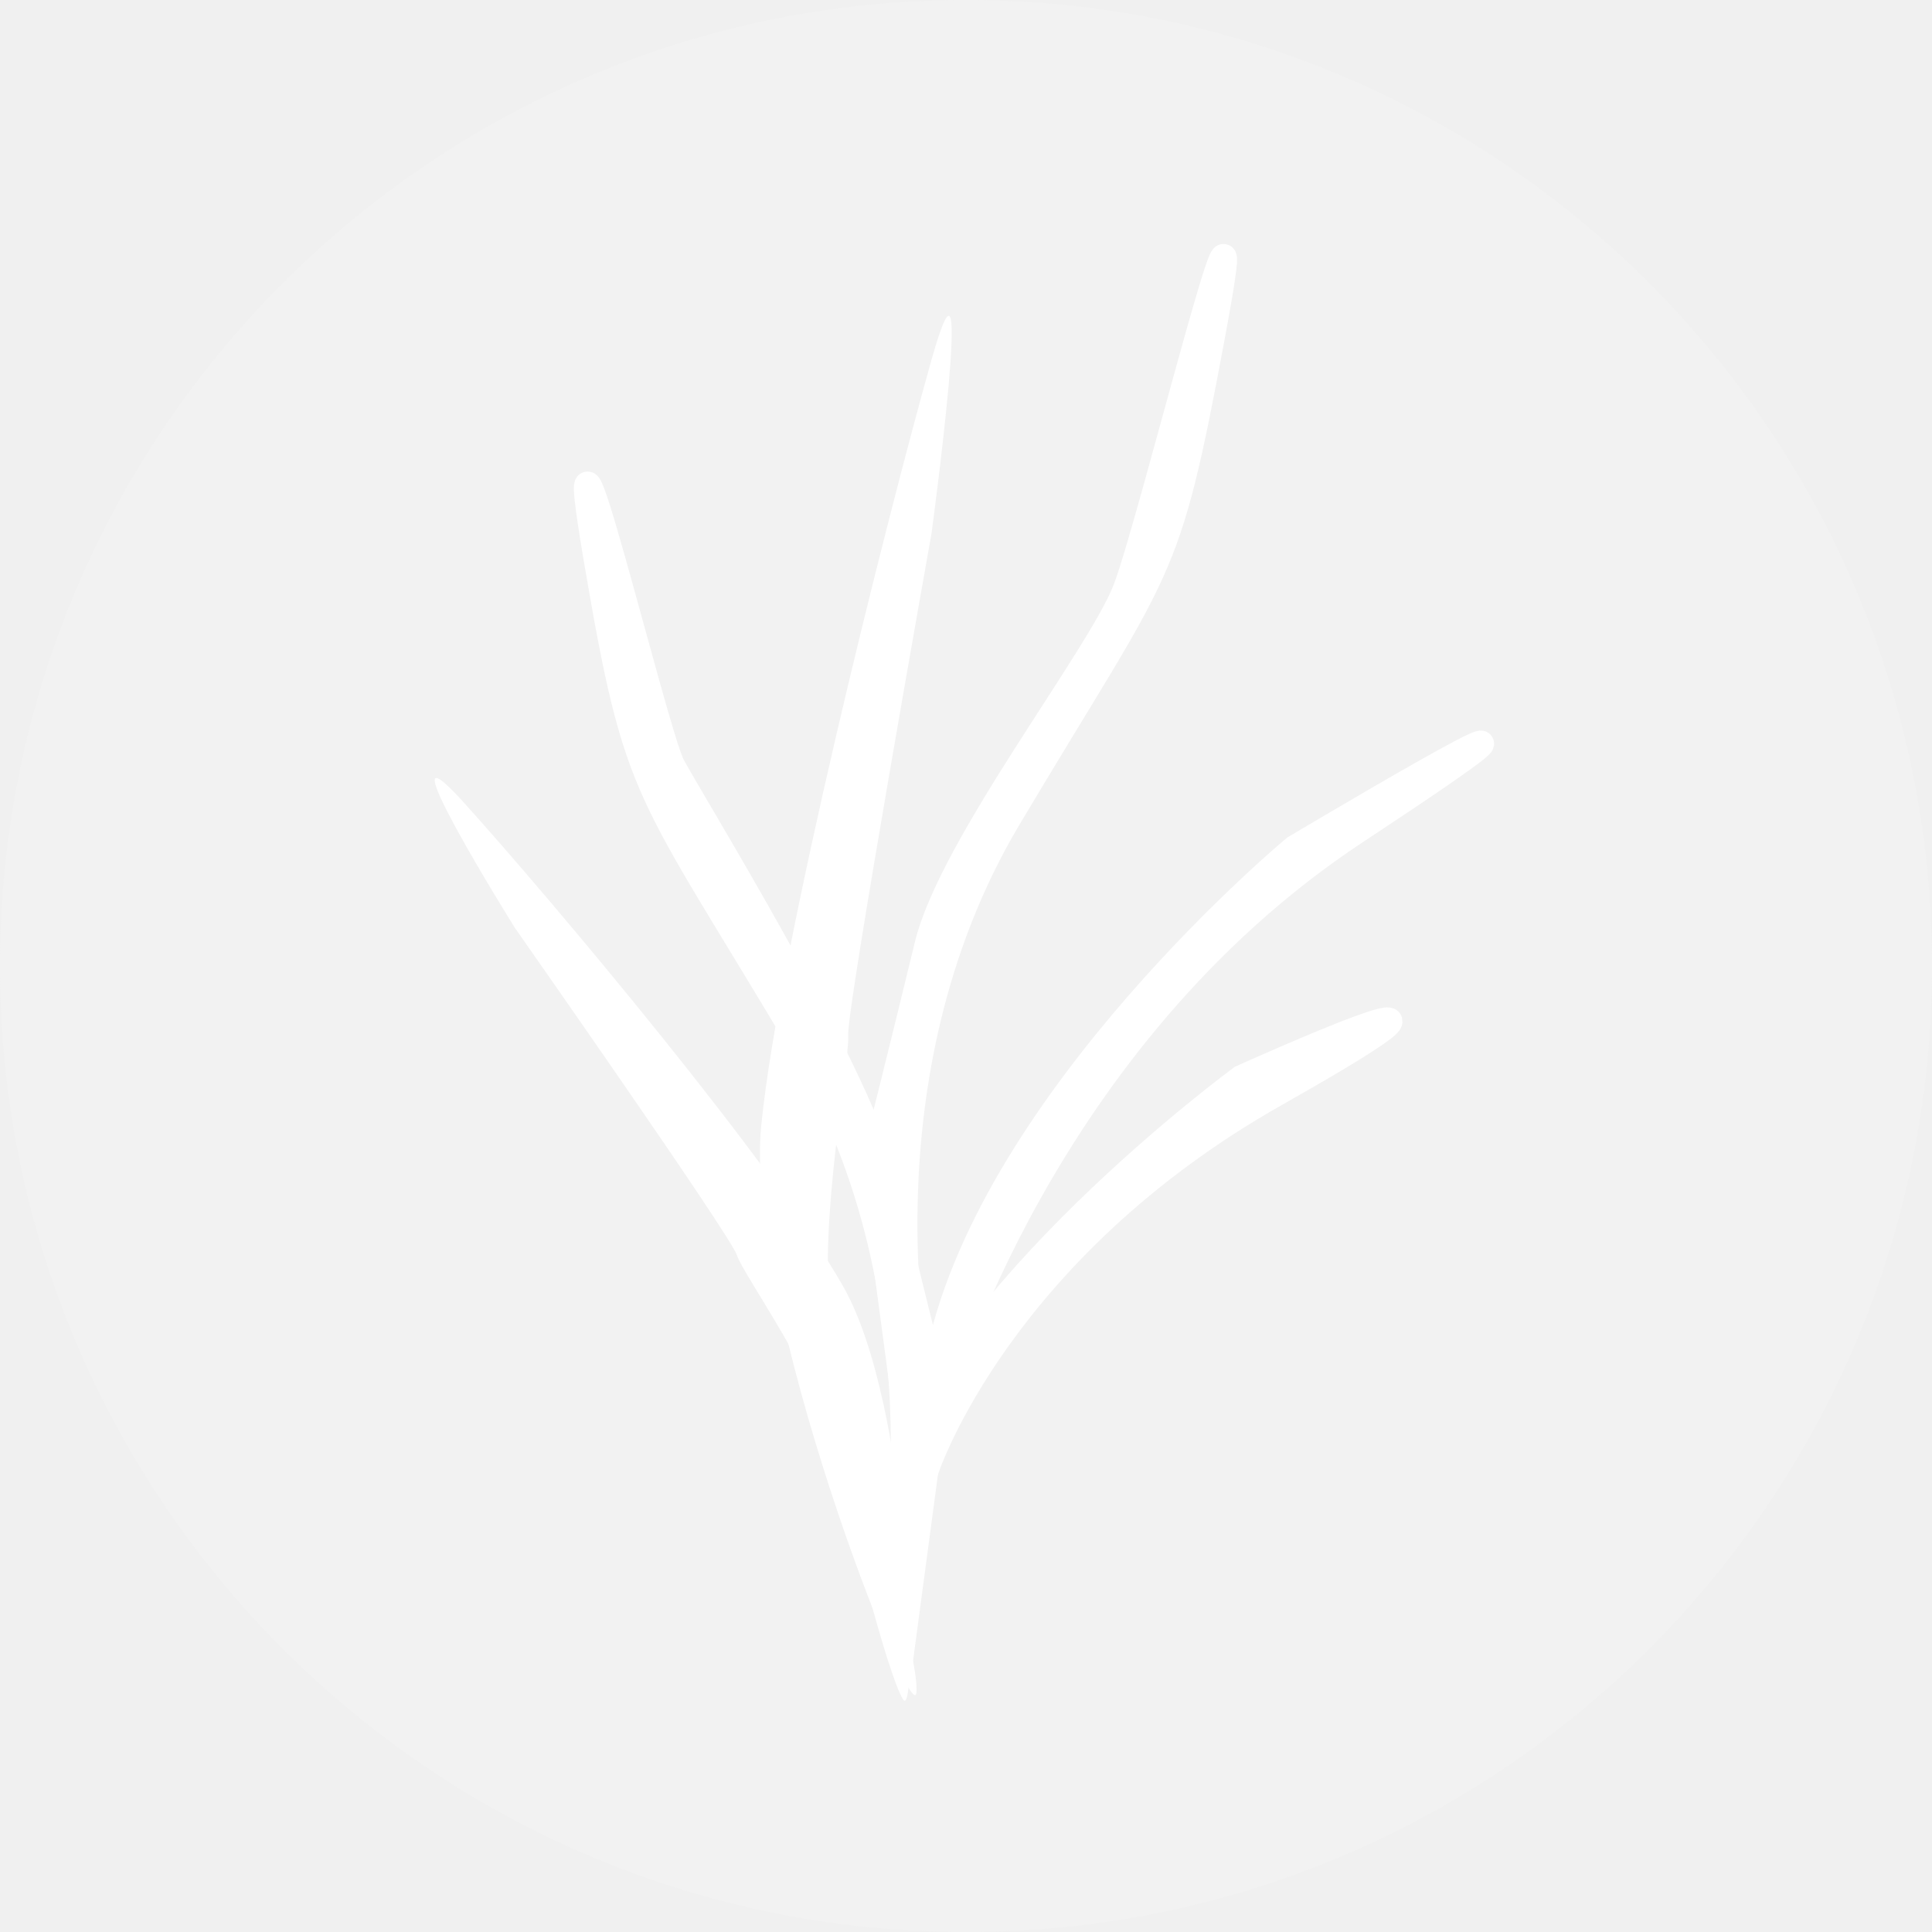
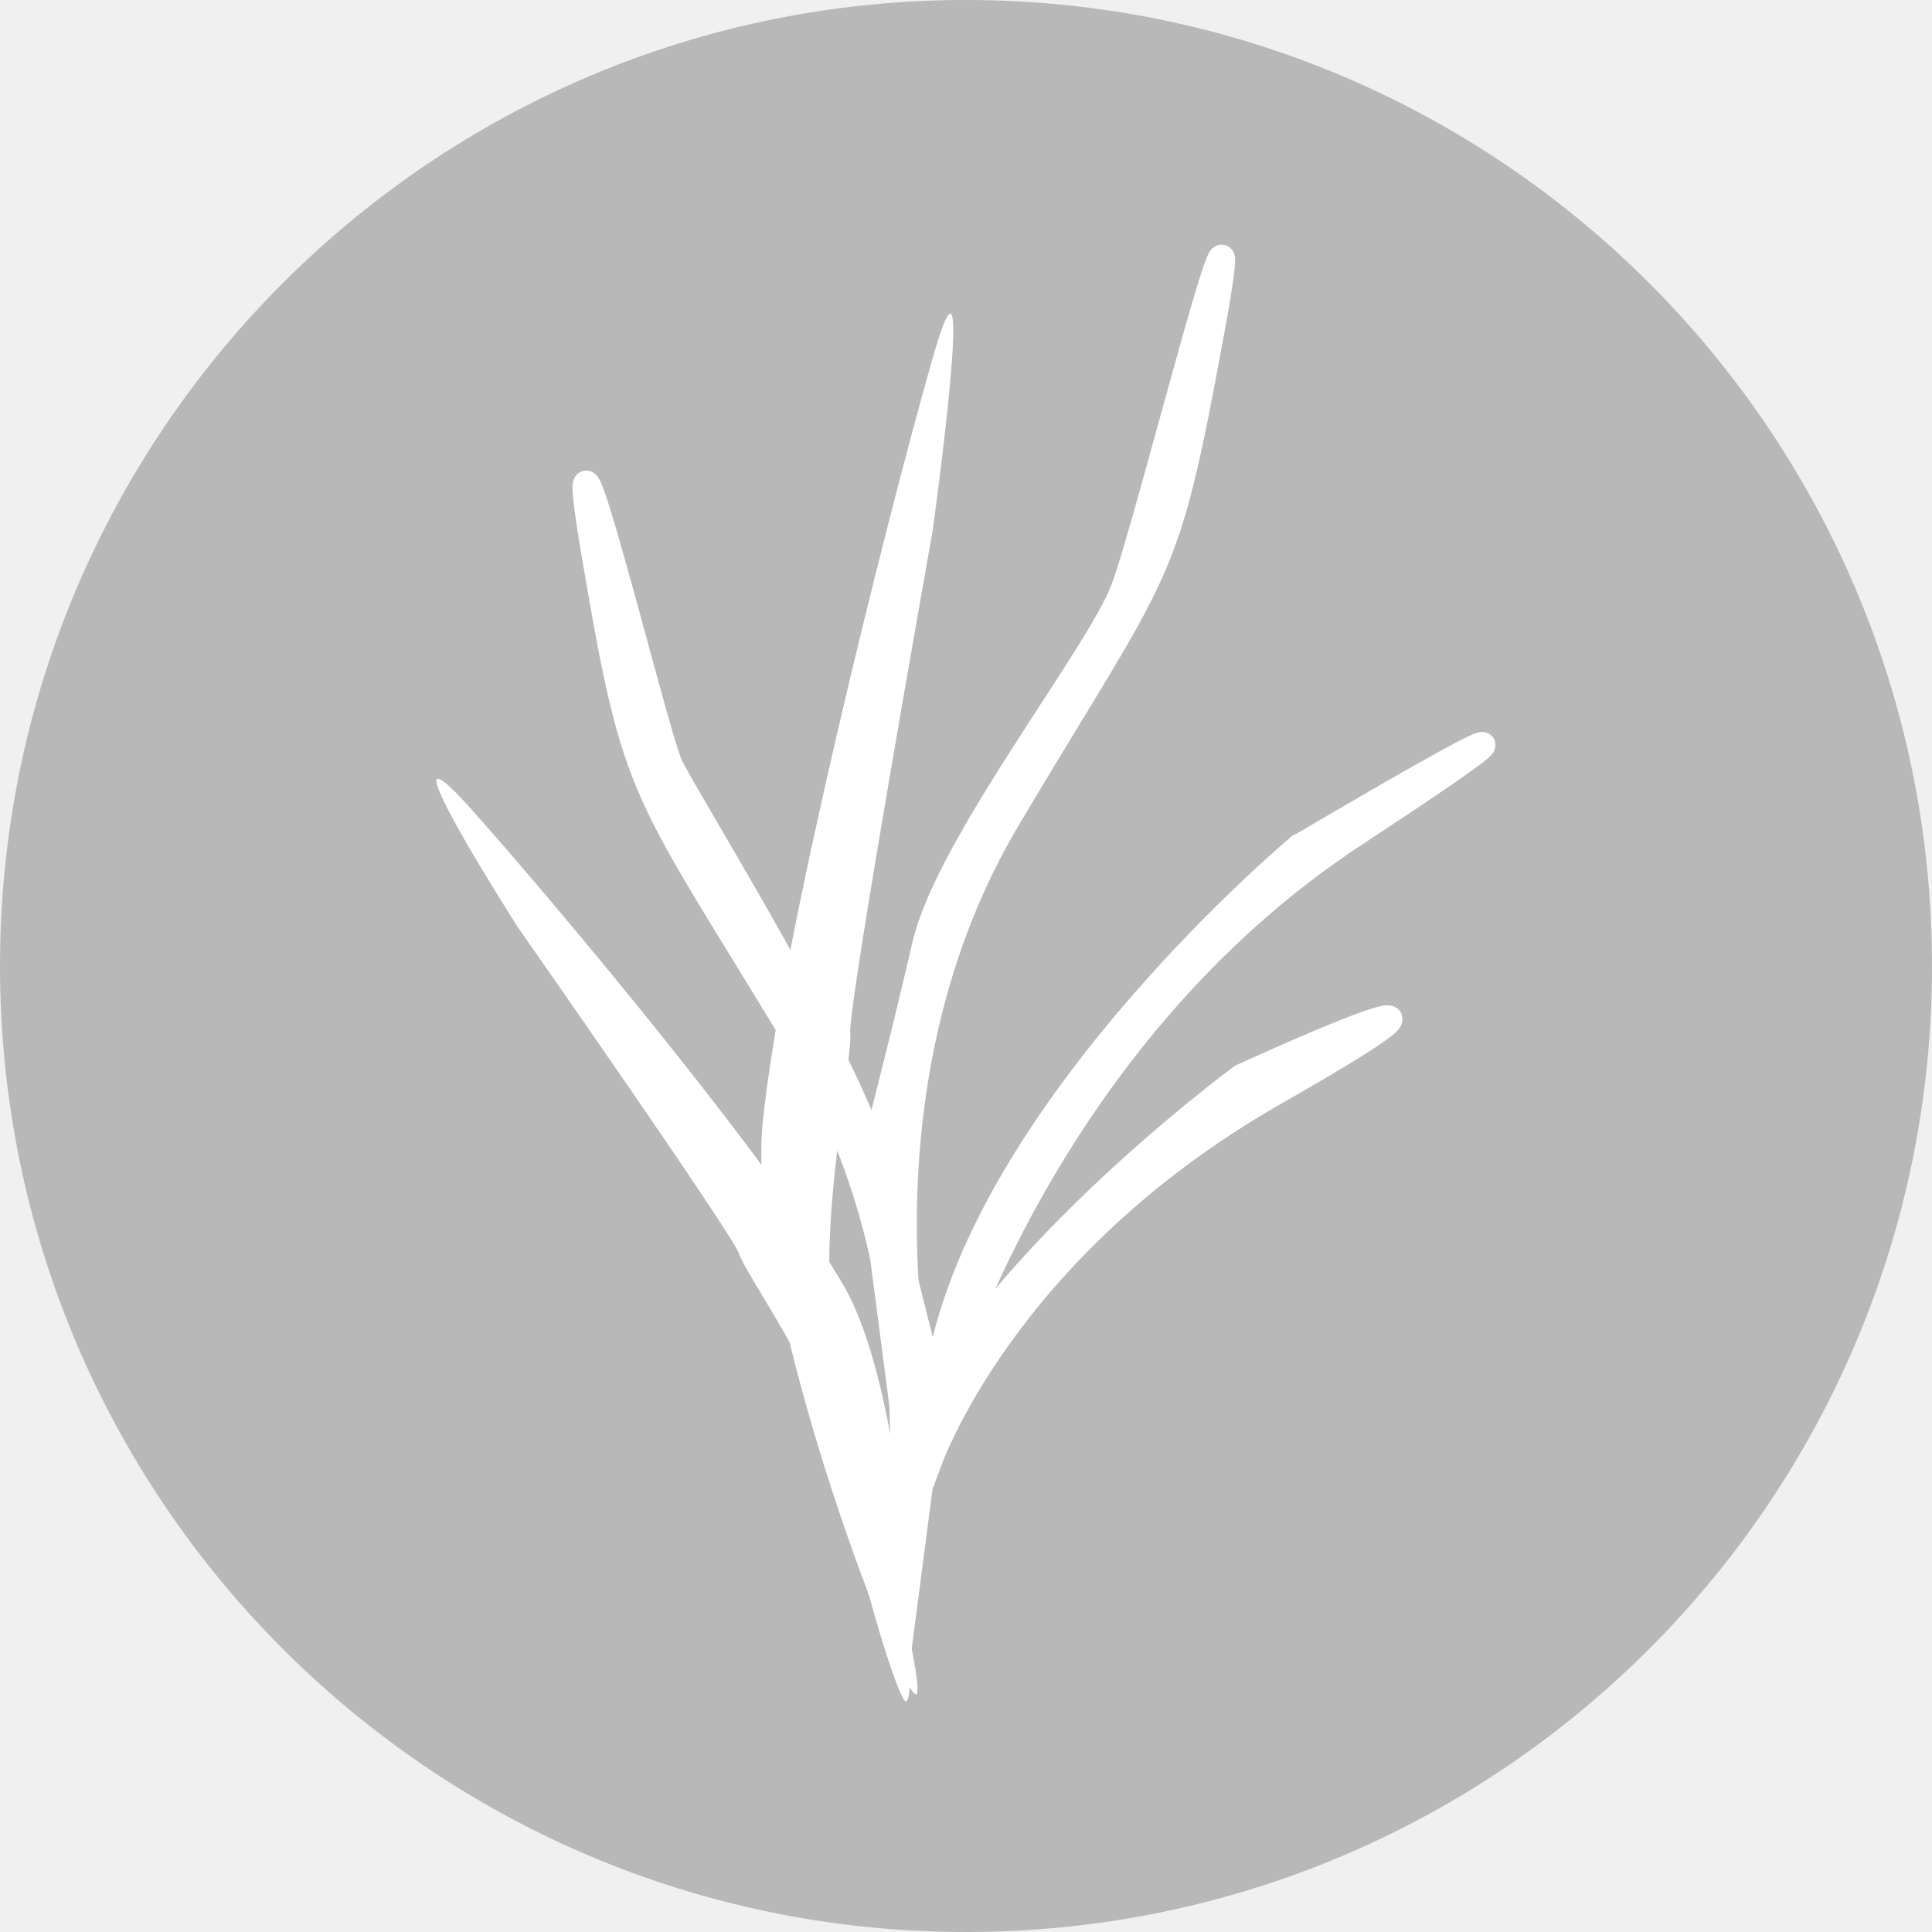
- <svg xmlns="http://www.w3.org/2000/svg" width="75" height="75" viewBox="0 0 75 75">
-   <defs>
-     <style>.a{fill:#F2F2F2;}.b,.c{fill:#fff;}.b{stroke:#fff;}</style>
-   </defs>
+ <svg xmlns="http://www.w3.org/2000/svg" version="1.1" id="Layer_1" x="0px" y="0px" viewBox="0 0 75 75" style="enable-background:new 0 0 75 75;" xml:space="preserve">
+   <style type="text/css">
+ 	.st0{fill:#B8B8B8;}
+ 	.st1{fill:#FFFFFF;stroke:#FFFFFF;}
+ 	.st2{fill:#FFFFFF;}
+ </style>
  <g transform="translate(-1260 -4617)">
    <g transform="translate(102 657)">
-       <circle class="a" cx="37.5" cy="37.5" r="37.5" transform="translate(1158 3960)" />
+       <circle class="st0" cx="1195.5" cy="3997.5" r="37.5" />
    </g>
    <g transform="translate(-3659.294 6600)">
-       <path class="b" d="M4962.416-1755.343s2.571-11.574-3.452-21.694-6.336-9.446-7.927-18.8,2.262,6.727,2.938,8.006,7.19,11.838,8.132,15.729,2.111,8.548,2.111,8.548l-1.235,9.242Z" transform="translate(-8.584 -165.448)" />
-       <path class="b" d="M4992.55-1765.983s3.922-13.866,16.156-21.932c10.825-7.139.632-1.135-2.328.622.149-.089-.044.026-.044.026s-11.632,9.657-13.784,19.541S4992.55-1765.983,4992.55-1765.983Z" transform="translate(-36.777 -162.813)" />
-       <path class="c" d="M4981.559-1762.251c-.213,1.318-6.722-15.119-6.017-22.071s4.836-23.395,6.605-29.684,0,6.748,0,6.748-3.3,18.483-3.232,19.459-1.168,7.427-.675,10.769S4981.771-1763.568,4981.559-1762.251Z" transform="translate(-26.694 -155.02)" />
-       <path class="b" d="M4952.4-1755.276s-2.516-11.607,3.509-21.728,6.11-9.037,7.927-18.8-2.362,7.294-3.371,9.918-6.758,9.926-7.7,13.817-2.11,8.548-2.11,8.548l1.235,9.242Z" transform="translate(2.529 -174.236)" />
-       <path class="b" d="M4993.527-1774.211s2.822-8.437,13.523-14.486-1.321-.616-1.321-.616-11.563,8.491-13.446,15.9S4993.527-1774.211,4993.527-1774.211Z" transform="translate(-38.247 -151.839)" />
-       <path class="c" d="M3.543,39.968C3.756,40.985,8.1,29.6,7.392,24.234S2.556,6.177.786,1.323s0,5.208,0,5.208S4.09,20.8,4.02,21.55s1.168,5.732.674,8.312S3.33,38.951,3.543,39.968Z" transform="translate(4936.1 -1952.751) rotate(-22)" />
+       <path class="st1" d="M4953.8-1920.8c0,0,2.6-11.6-3.5-21.7s-6.3-9.4-7.9-18.8s2.3,6.7,2.9,8s7.2,11.8,8.1,15.7s2.1,8.5,2.1,8.5    l-1.2,9.2L4953.8-1920.8z" />
+       <path class="st1" d="M4955.8-1928.8c0,0,3.9-13.9,16.2-21.9c10.8-7.1,0.6-1.1-2.3,0.6c0.1-0.1,0,0,0,0s-11.6,9.7-13.8,19.5    S4955.8-1928.8,4955.8-1928.8z" />
+       <path class="st2" d="M4954.9-1917.3c-0.2,1.3-6.7-15.1-6-22.1s4.8-23.4,6.6-29.7s0,6.7,0,6.7s-3.3,18.5-3.2,19.5    s-1.2,7.4-0.7,10.8S4955.1-1918.6,4954.9-1917.3z" />
+       <path class="st1" d="M4954.9-1929.5c0,0-2.5-11.6,3.5-21.7s6.1-9,7.9-18.8s-2.4,7.3-3.4,9.9s-6.8,9.9-7.7,13.8s-2.1,8.5-2.1,8.5    l1.2,9.2L4954.9-1929.5z" />
+       <path class="st1" d="M4955.3-1926.1c0,0,2.8-8.4,13.5-14.5s-1.3-0.6-1.3-0.6s-11.6,8.5-13.4,15.9S4955.3-1926.1,4955.3-1926.1z" />
+       <path class="st2" d="M4954.4-1917c0.6,0.9,0.3-11.3-2.3-16c-2.7-4.7-11.2-14.9-14.7-18.8c-3.5-3.8,2,4.8,2,4.8s8.4,12,8.6,12.7    c0.2,0.7,3.2,4.9,3.7,7.5C4952.1-1924.2,4953.8-1917.9,4954.4-1917z" />
    </g>
  </g>
</svg>
